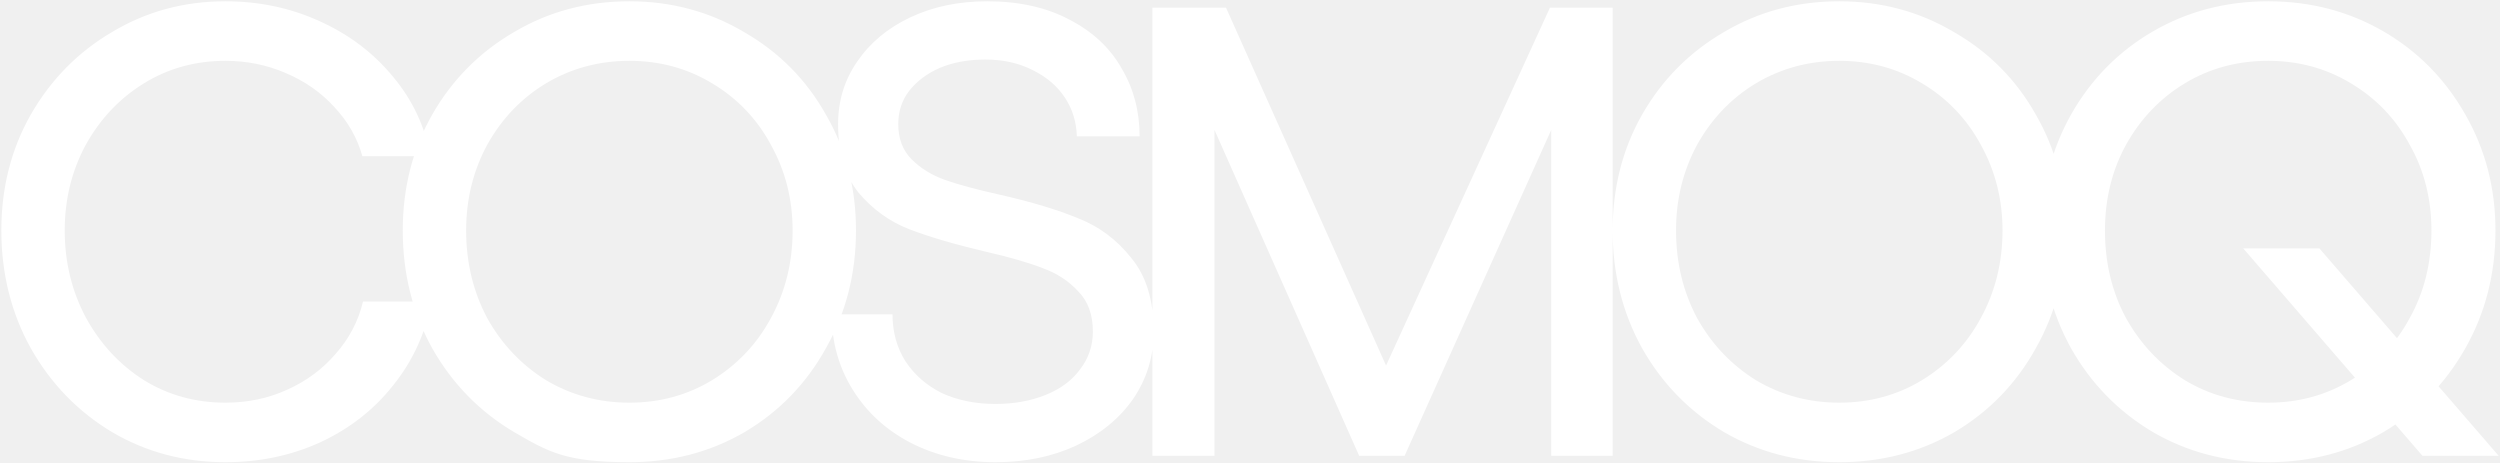
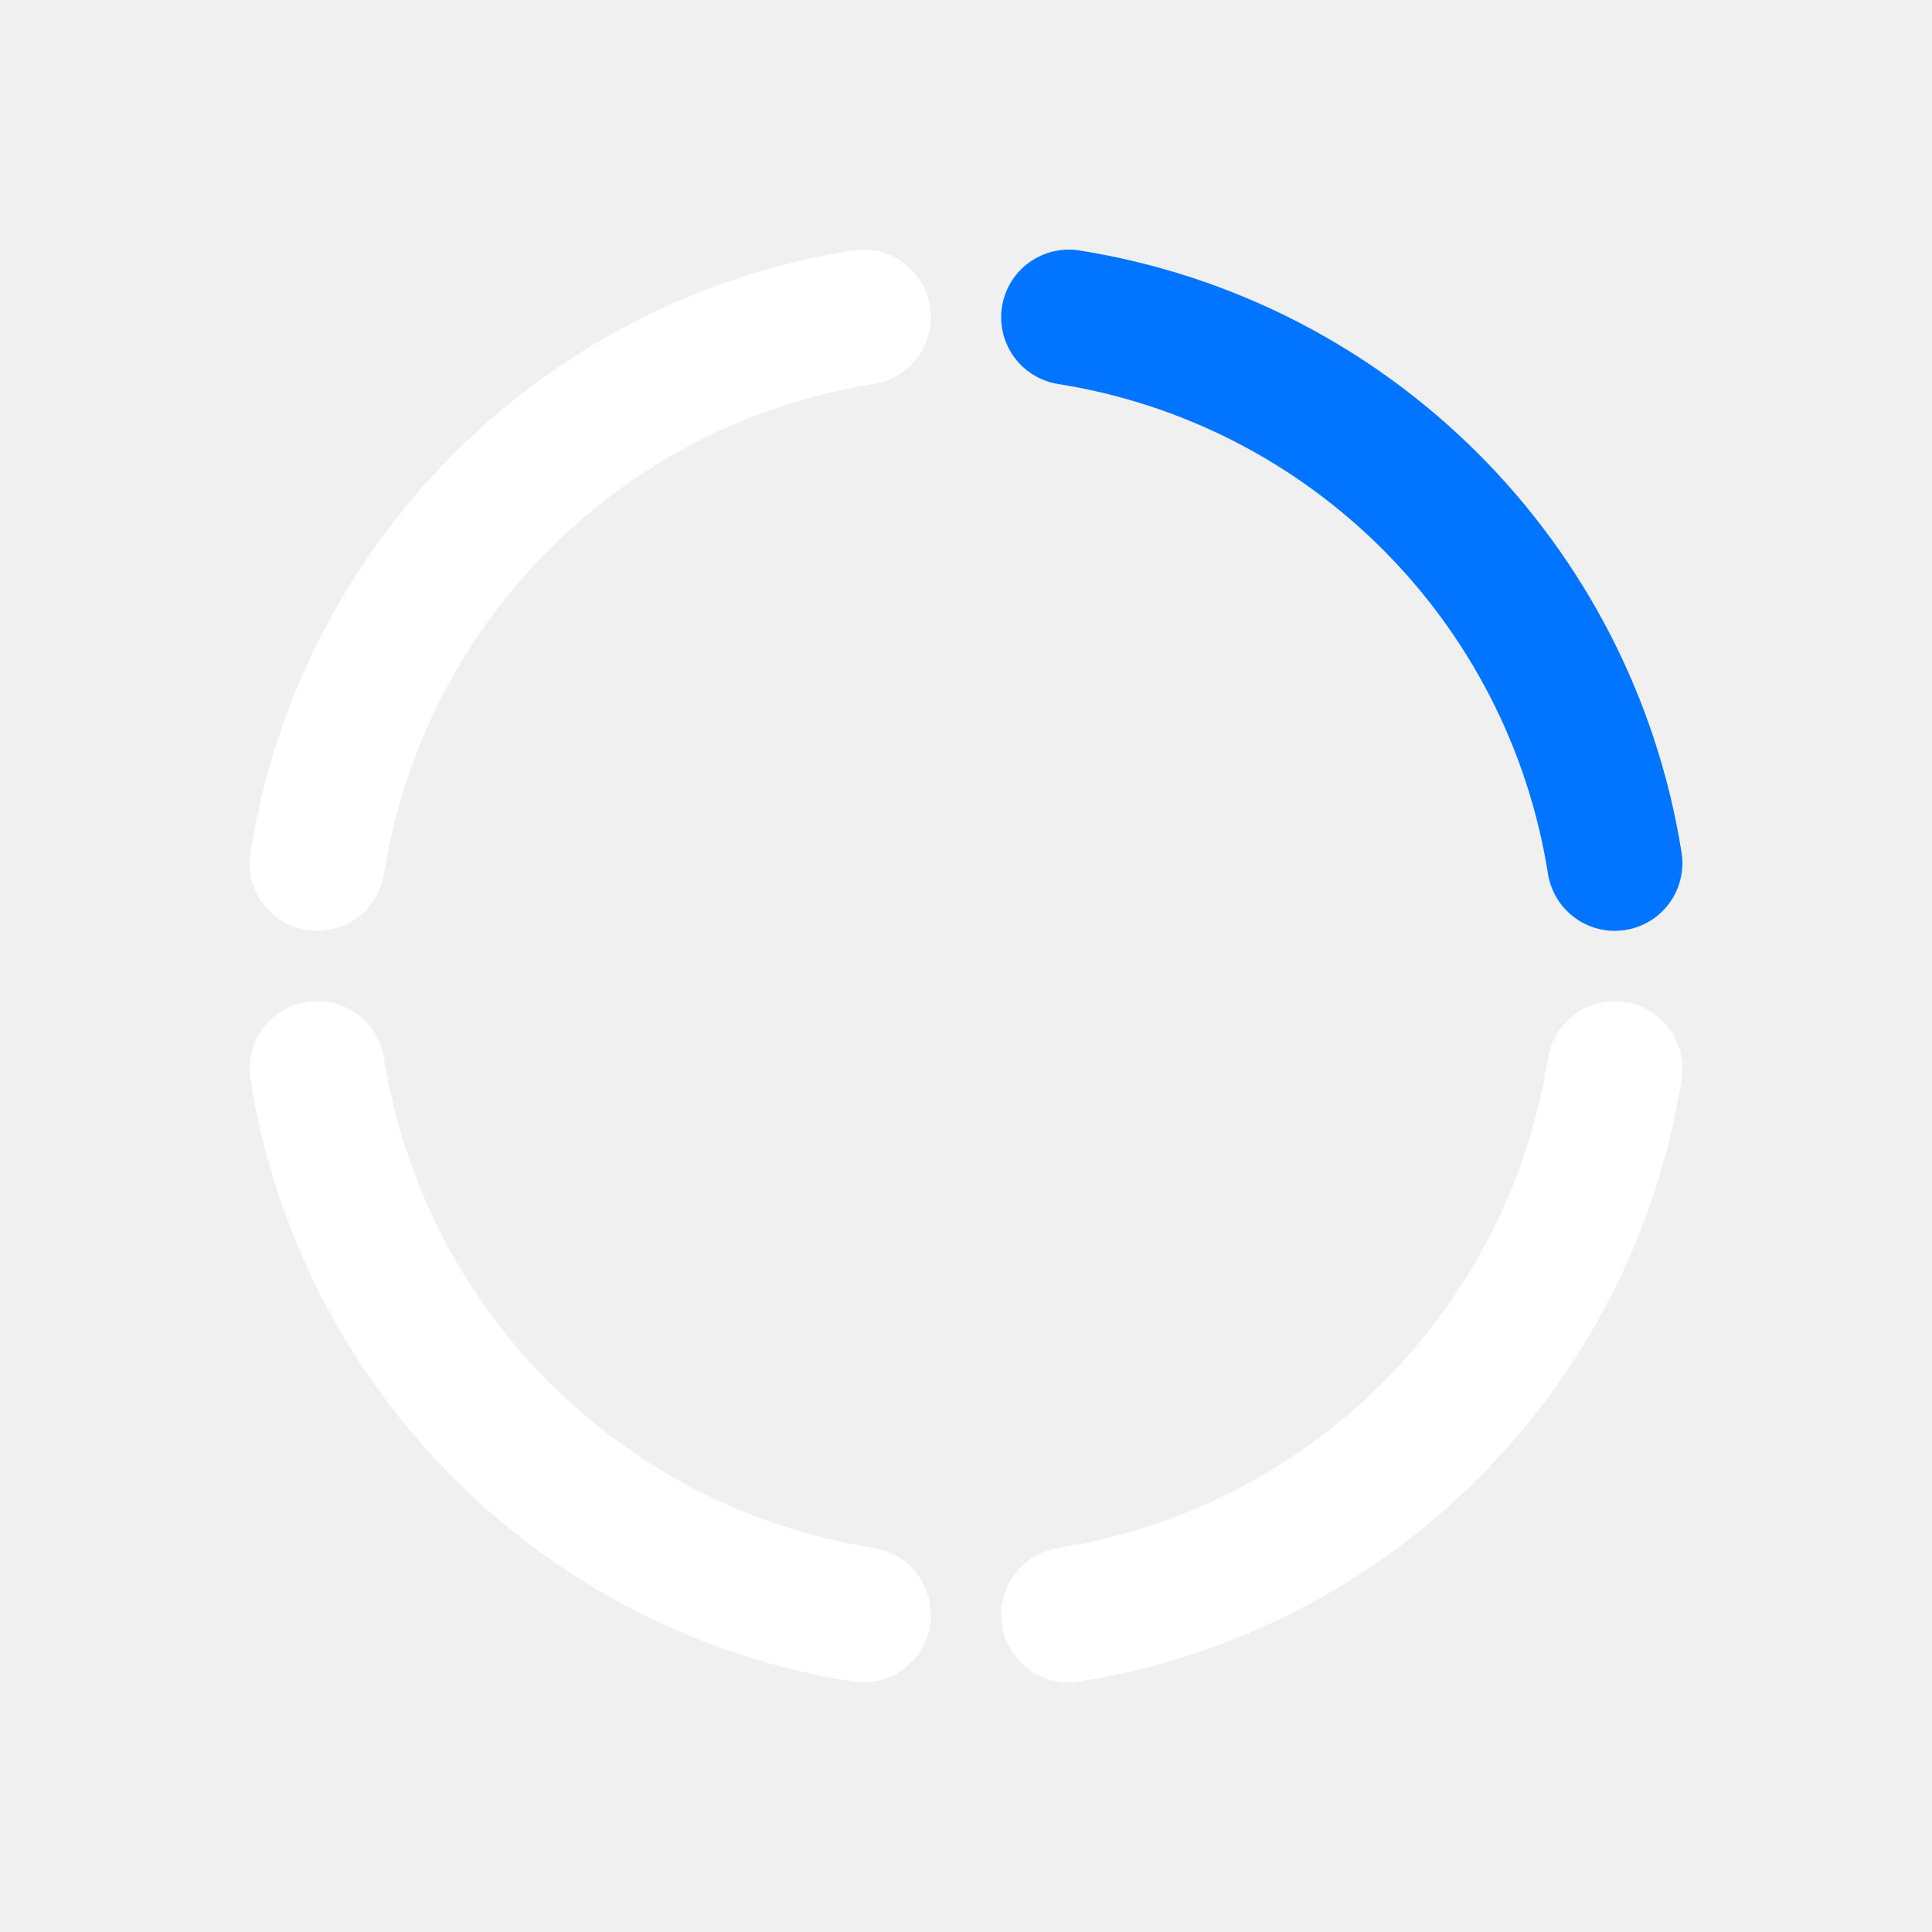
- <svg xmlns="http://www.w3.org/2000/svg" width="1810" height="335" fill="none">
-   <path fill="#fff" d="M163.184 334.635q-44.957 0-82.034-21.783-37.079-22.248-58.861-60.715Q.969 213.668.969 166.858q0-46.347 21.32-83.889 21.781-38.004 58.86-59.788Q118.229.936 163.185.935q36.615 0 68.131 14.367 31.98 14.369 53.299 40.322 21.32 25.491 26.882 57.471h-49.128q-5.562-19.929-20.393-35.688-14.368-15.757-35.224-24.564-20.392-8.806-43.567-8.806-32.443 0-58.861 16.222-26.417 16.221-42.176 44.493-15.294 28.272-15.294 62.106 0 34.296 15.294 63.032 15.76 28.736 42.176 45.42 26.418 16.222 58.861 16.222 24.101 0 44.494-9.27 20.856-9.269 35.224-25.954 14.83-16.685 19.929-38.005h49.592q-6.49 34.297-27.809 60.715-20.856 26.418-52.836 41.249-31.515 14.368-68.594 14.368ZM455.668.935q45.42 0 82.962 22.246 38.004 21.784 59.324 59.788 21.783 37.542 21.783 83.889 0 46.81-21.783 85.279-21.32 38.467-58.861 60.715-37.541 21.783-83.425 21.783c-45.884 0-58.397-7.261-83.425-21.783q-37.54-22.248-59.324-60.715-21.32-38.469-21.32-85.279 0-46.347 21.32-83.889 21.783-38.004 59.324-59.788Q409.785.936 455.668.935m0 43.102q-32.906 0-60.251 16.222-26.881 16.221-42.64 44.493-15.294 28.272-15.294 62.106 0 34.76 15.294 63.495 15.759 28.272 42.64 44.957 27.345 16.222 60.251 16.222t59.788-16.222q27.345-16.685 42.64-44.957 15.758-28.735 15.758-63.495 0-33.834-15.758-62.106-15.295-28.271-42.64-44.493-26.881-16.221-59.788-16.221Zm265.125 290.598q-33.834 0-61.179-13.904-26.881-13.905-42.176-38.469-15.294-24.564-15.294-54.689h44.029q0 19.002 9.27 33.833 9.732 14.83 26.418 23.174 17.148 7.878 38.932 7.879 19.929 0 36.15-6.489 16.222-6.489 25.028-18.539 9.27-12.05 9.269-27.345 0-18.539-10.66-29.198-10.195-11.124-25.491-16.685-15.294-6.026-41.712-12.051-33.37-7.879-55.153-16.221-21.32-8.343-36.615-26.418-14.83-18.539-14.831-49.592 0-25.491 13.904-45.42 13.905-20.392 38.469-31.98Q683.715.935 714.767.935q34.76 0 59.788 13.44 25.027 12.978 37.542 35.224 12.977 21.783 12.977 49.128h-45.42q-.464-15.758-8.806-28.272-8.343-12.513-23.638-19.929-14.83-7.416-33.833-7.416-18.538 0-32.907 6.026-13.904 6.024-22.246 16.685-7.88 10.195-7.879 24.1 0 15.759 9.733 25.491 9.733 9.734 24.1 14.831 14.368 5.098 39.395 10.66 34.76 7.88 57.007 17.149 22.71 8.806 38.469 28.735 16.221 19.466 16.221 53.299 0 26.882-14.831 48.665-14.83 21.32-41.249 33.833-25.955 12.051-58.397 12.051M834.336 5.569h53.299L1003.5 264.65 1122.15 5.57h45.42V330h-44.49V94.093L1016.94 330h-32.902L879.293 94.093V330h-44.957zM1331.63.935c30.28 0 57.94 7.415 82.96 22.246 25.34 14.522 45.11 34.452 59.33 59.788q21.78 37.542 21.78 83.889 0 46.81-21.78 85.279-21.33 38.467-58.86 60.715-37.545 21.783-83.43 21.783c-30.59 0-58.4-7.261-83.42-21.783-25.03-14.832-44.81-35.07-59.33-60.715-14.21-25.646-21.32-54.072-21.32-85.279 0-30.898 7.11-58.861 21.32-83.889 14.52-25.336 34.3-45.266 59.33-59.788 25.02-14.83 52.83-22.246 83.42-22.246m0 43.103c-21.94 0-42.02 5.407-60.25 16.221-17.92 10.814-32.13 25.645-42.64 44.493-10.2 18.848-15.29 39.55-15.29 62.106 0 23.173 5.09 44.339 15.29 63.495 10.51 18.848 24.72 33.834 42.64 44.957 18.23 10.815 38.31 16.222 60.25 16.222q32.91 0 59.79-16.222c18.23-11.123 32.44-26.109 42.64-44.957 10.5-19.156 15.76-40.322 15.76-63.495 0-22.556-5.26-43.258-15.76-62.106-10.2-18.847-24.41-33.679-42.64-44.493q-26.88-16.221-59.79-16.221m292.47 135.797h55.15L1809.03 330h-55.16zm18.08-178.9c30.58 0 58.39 7.26 83.42 21.783 25.03 14.522 44.8 34.606 59.33 60.251q21.78 38.005 21.78 83.889 0 46.81-21.78 85.279c-14.53 25.645-34.3 45.883-59.33 60.715-25.03 14.522-52.84 21.783-83.42 21.783q-45.885 0-83.43-21.783c-25.03-14.832-44.8-35.07-59.32-60.715-14.22-25.646-21.32-54.072-21.32-85.279 0-30.59 7.1-58.552 21.32-83.889 14.52-25.645 34.29-45.73 59.32-60.251Q1596.295.935 1642.18.935m0 43.102c-22.25 0-42.33 5.408-60.26 16.222-17.92 10.814-32.13 25.645-42.64 44.493-10.19 18.539-15.29 39.241-15.29 62.106 0 23.482 5.1 44.648 15.29 63.495 10.51 18.848 24.72 33.834 42.64 44.957 17.93 10.815 38.01 16.222 60.26 16.222 21.93 0 41.86-5.407 59.78-16.222 18.23-11.123 32.45-26.109 42.64-44.957 10.51-18.847 15.76-40.013 15.76-63.495 0-22.865-5.25-43.567-15.76-62.106-10.19-18.847-24.41-33.679-42.64-44.493-17.92-10.814-37.85-16.221-59.78-16.221Z" />
+ <svg xmlns="http://www.w3.org/2000/svg" width="100" height="100" viewBox="0 0 100 100" fill="none">
+   <g stroke-width="7" stroke-linecap="round" fill="none">
+     <path d="M83.58 55.32 A 34 34 0 0 1 55.32 83.58" stroke="#ffffff" />
+     <path d="M44.68 83.58 A 34 34 0 0 1 16.42 55.32" stroke="#ffffff" />
+     <path d="M16.42 44.68 A 34 34 0 0 1 44.68 16.42" stroke="#ffffff" />
+     <path d="M55.32 16.42 A 34 34 0 0 1 83.58 44.68" stroke="#0175ff" />
+   </g>
</svg>
